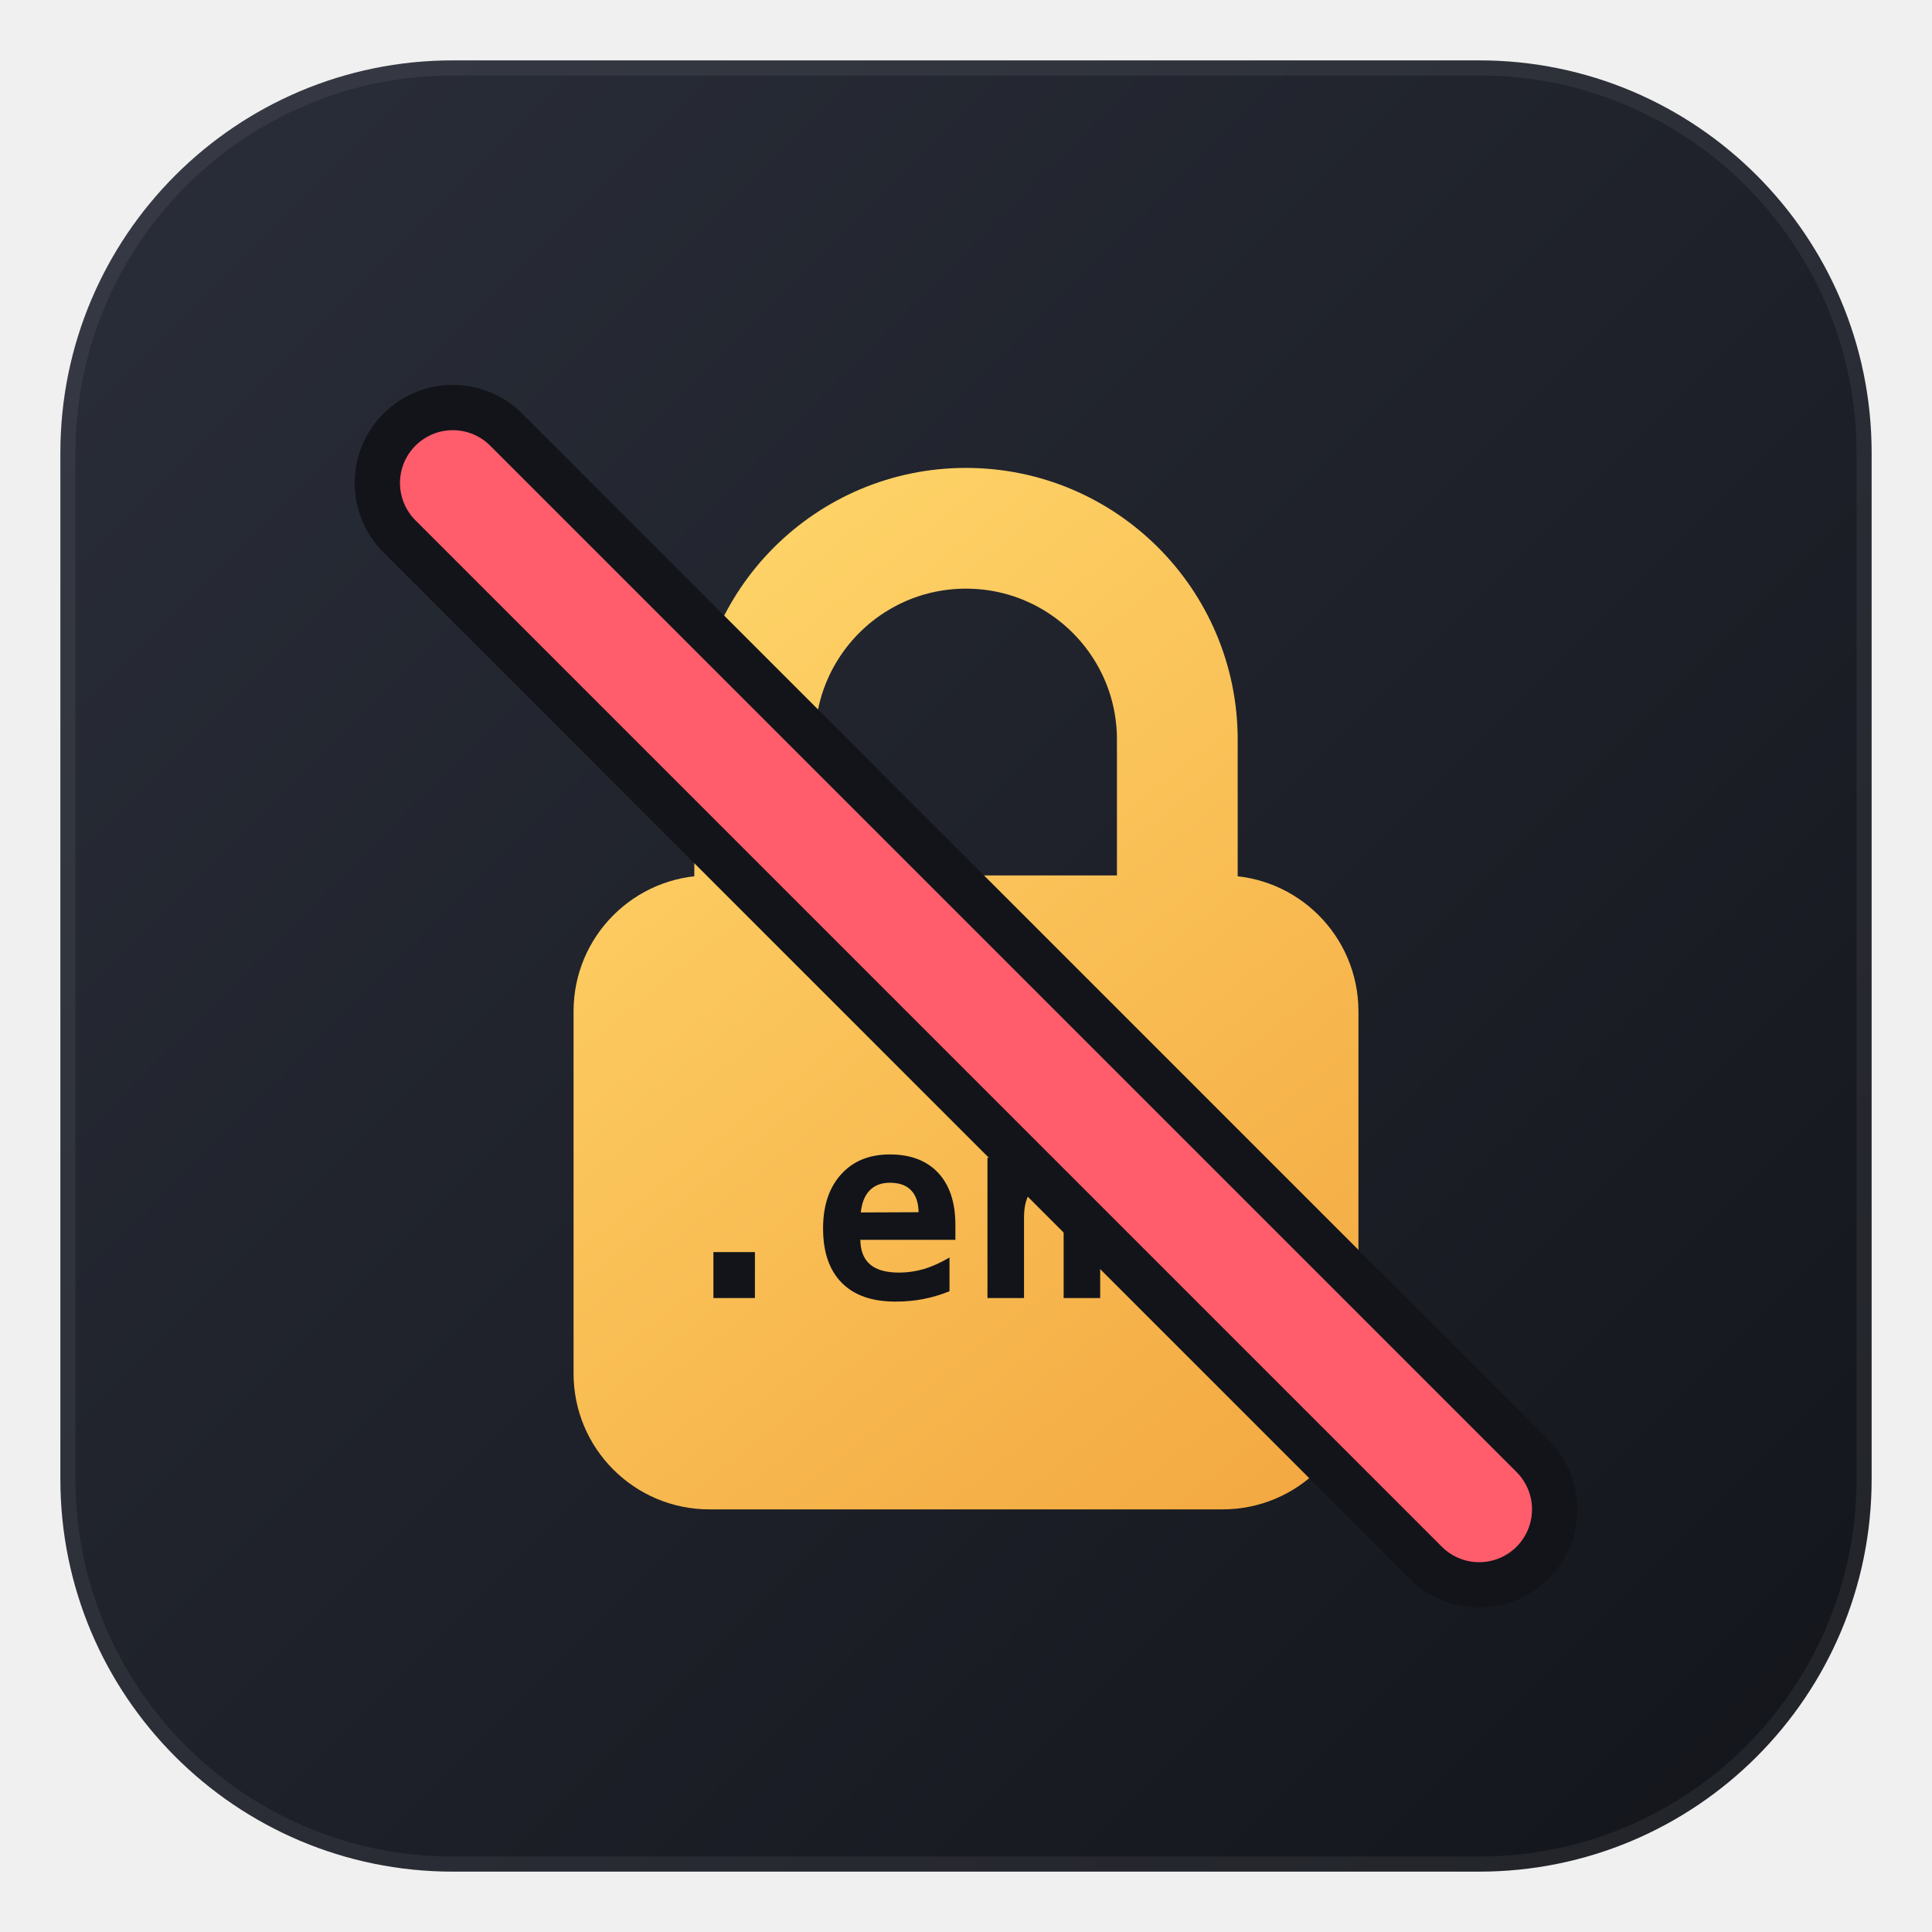
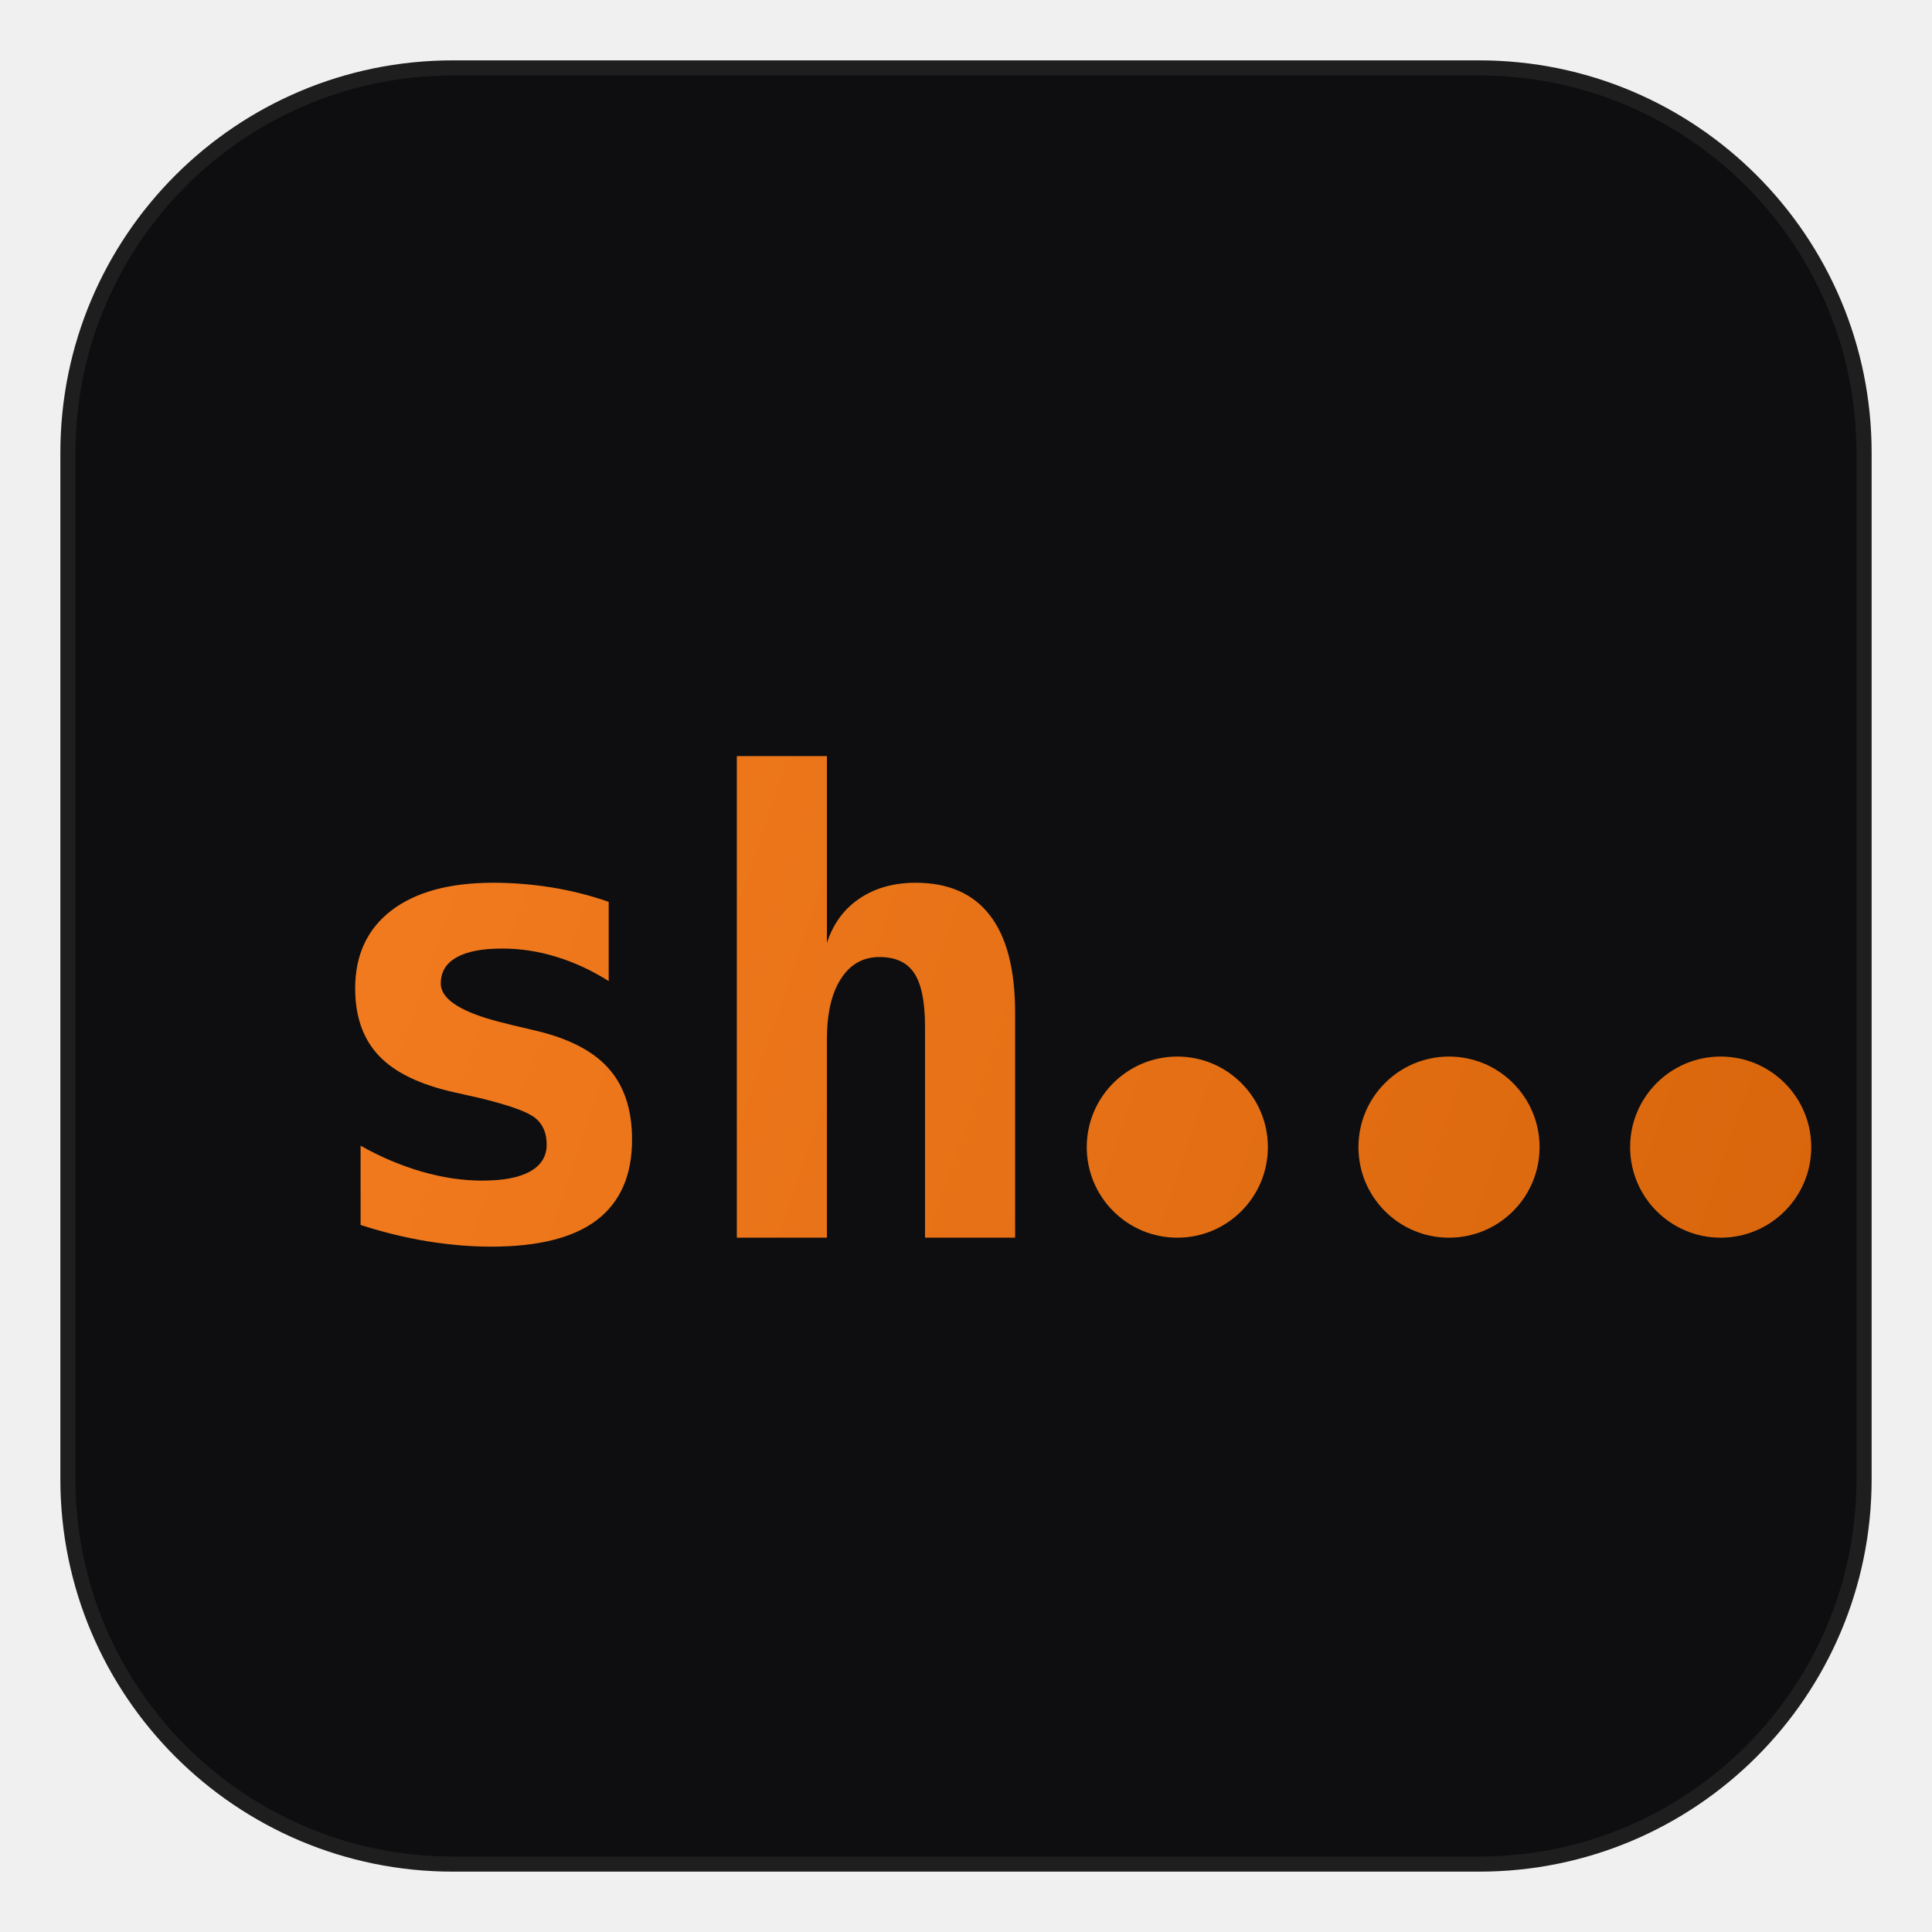
- <svg xmlns="http://www.w3.org/2000/svg" width="128" height="128" viewBox="0 0 128 128" fill="none" role="img" aria-label="Block .env Expose logo">
+ <svg xmlns="http://www.w3.org/2000/svg" width="128" height="128" viewBox="0 0 128 128" fill="none" role="img" aria-label="Shush logo">
  <defs>
-     <linearGradient id="bg" x1="0" y1="0" x2="128" y2="128" gradientUnits="userSpaceOnUse">
-       <stop offset="0" stop-color="#2b2f3a" />
-       <stop offset="1" stop-color="#12141a" />
-     </linearGradient>
-     <linearGradient id="key" x1="40" y1="34" x2="96" y2="104" gradientUnits="userSpaceOnUse">
-       <stop offset="0" stop-color="#ffd76b" />
-       <stop offset="1" stop-color="#f2a33c" />
+     <linearGradient id="fg" x1="20" y1="48" x2="120" y2="82" gradientUnits="userSpaceOnUse">
+       <stop offset="0" stop-color="#f47c20" />
+       <stop offset="1" stop-color="#d9660c" />
    </linearGradient>
  </defs>
-   <rect x="4" y="4" width="120" height="120" rx="26" fill="url(#bg)" />
-   <rect x="4.5" y="4.5" width="119" height="119" rx="25.5" fill="none" stroke="#ffffff" stroke-opacity="0.06" />
-   <rect x="38" y="58" width="52" height="42" rx="9" fill="url(#key)" />
-   <path d="M50 58 V49 a14 14 0 0 1 28 0 V58" fill="none" stroke="url(#key)" stroke-width="8" stroke-linecap="round" />
-   <text x="64" y="86" text-anchor="middle" font-family="ui-monospace, 'SF Mono', Menlo, monospace" font-size="17" font-weight="700" fill="#12141a">.env</text>
-   <path d="M30 32 L98 100" stroke="#12141a" stroke-width="13" stroke-linecap="round" />
-   <path d="M30 32 L98 100" stroke="#ff5c6c" stroke-width="7" stroke-linecap="round" />
+   <rect x="4" y="4" width="120" height="120" rx="26" fill="#0e0e10" />
+   <rect x="4.5" y="4.5" width="119" height="119" rx="25.5" fill="none" stroke="#f4f3f1" stroke-opacity="0.07" />
+   <text x="20" y="82" font-family="'IBM Plex Mono', ui-monospace, 'SF Mono', Menlo, monospace" font-size="42" font-weight="700" fill="url(#fg)">sh</text>
+   <g fill="url(#fg)">
+     <circle cx="78" cy="76" r="6" />
+     <circle cx="96" cy="76" r="6" />
+     <circle cx="114" cy="76" r="6" />
+   </g>
</svg>
